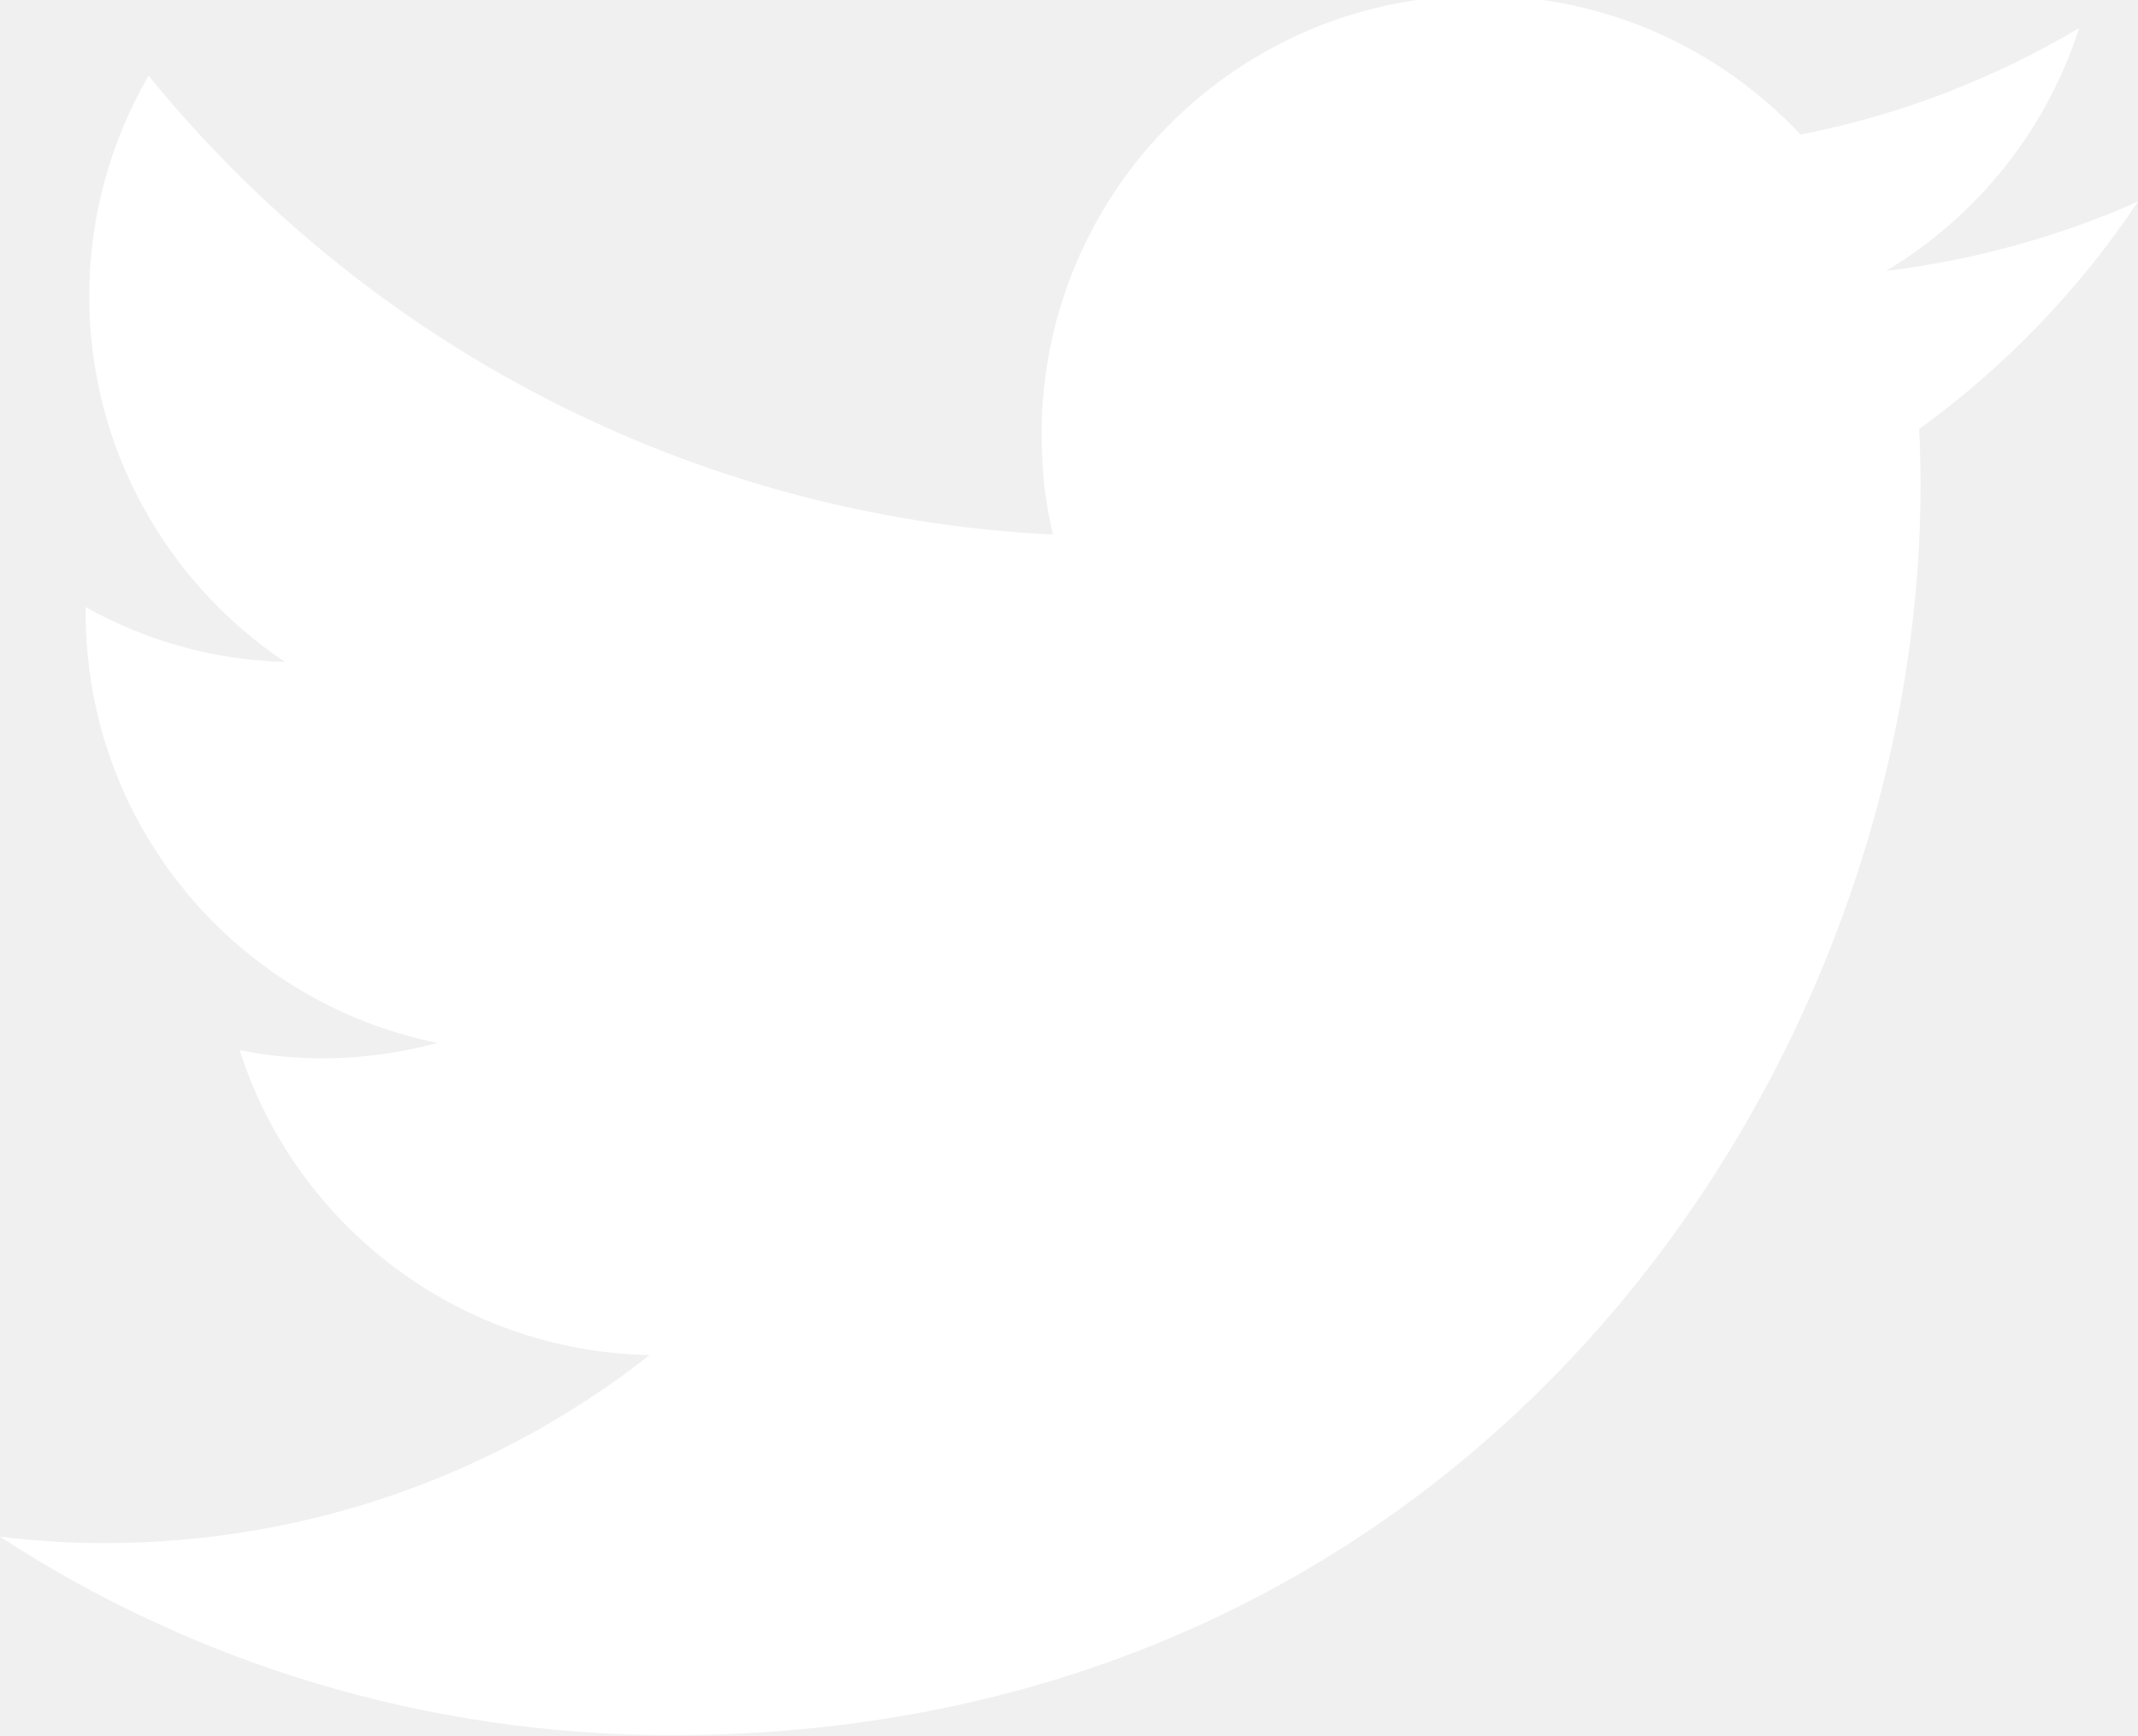
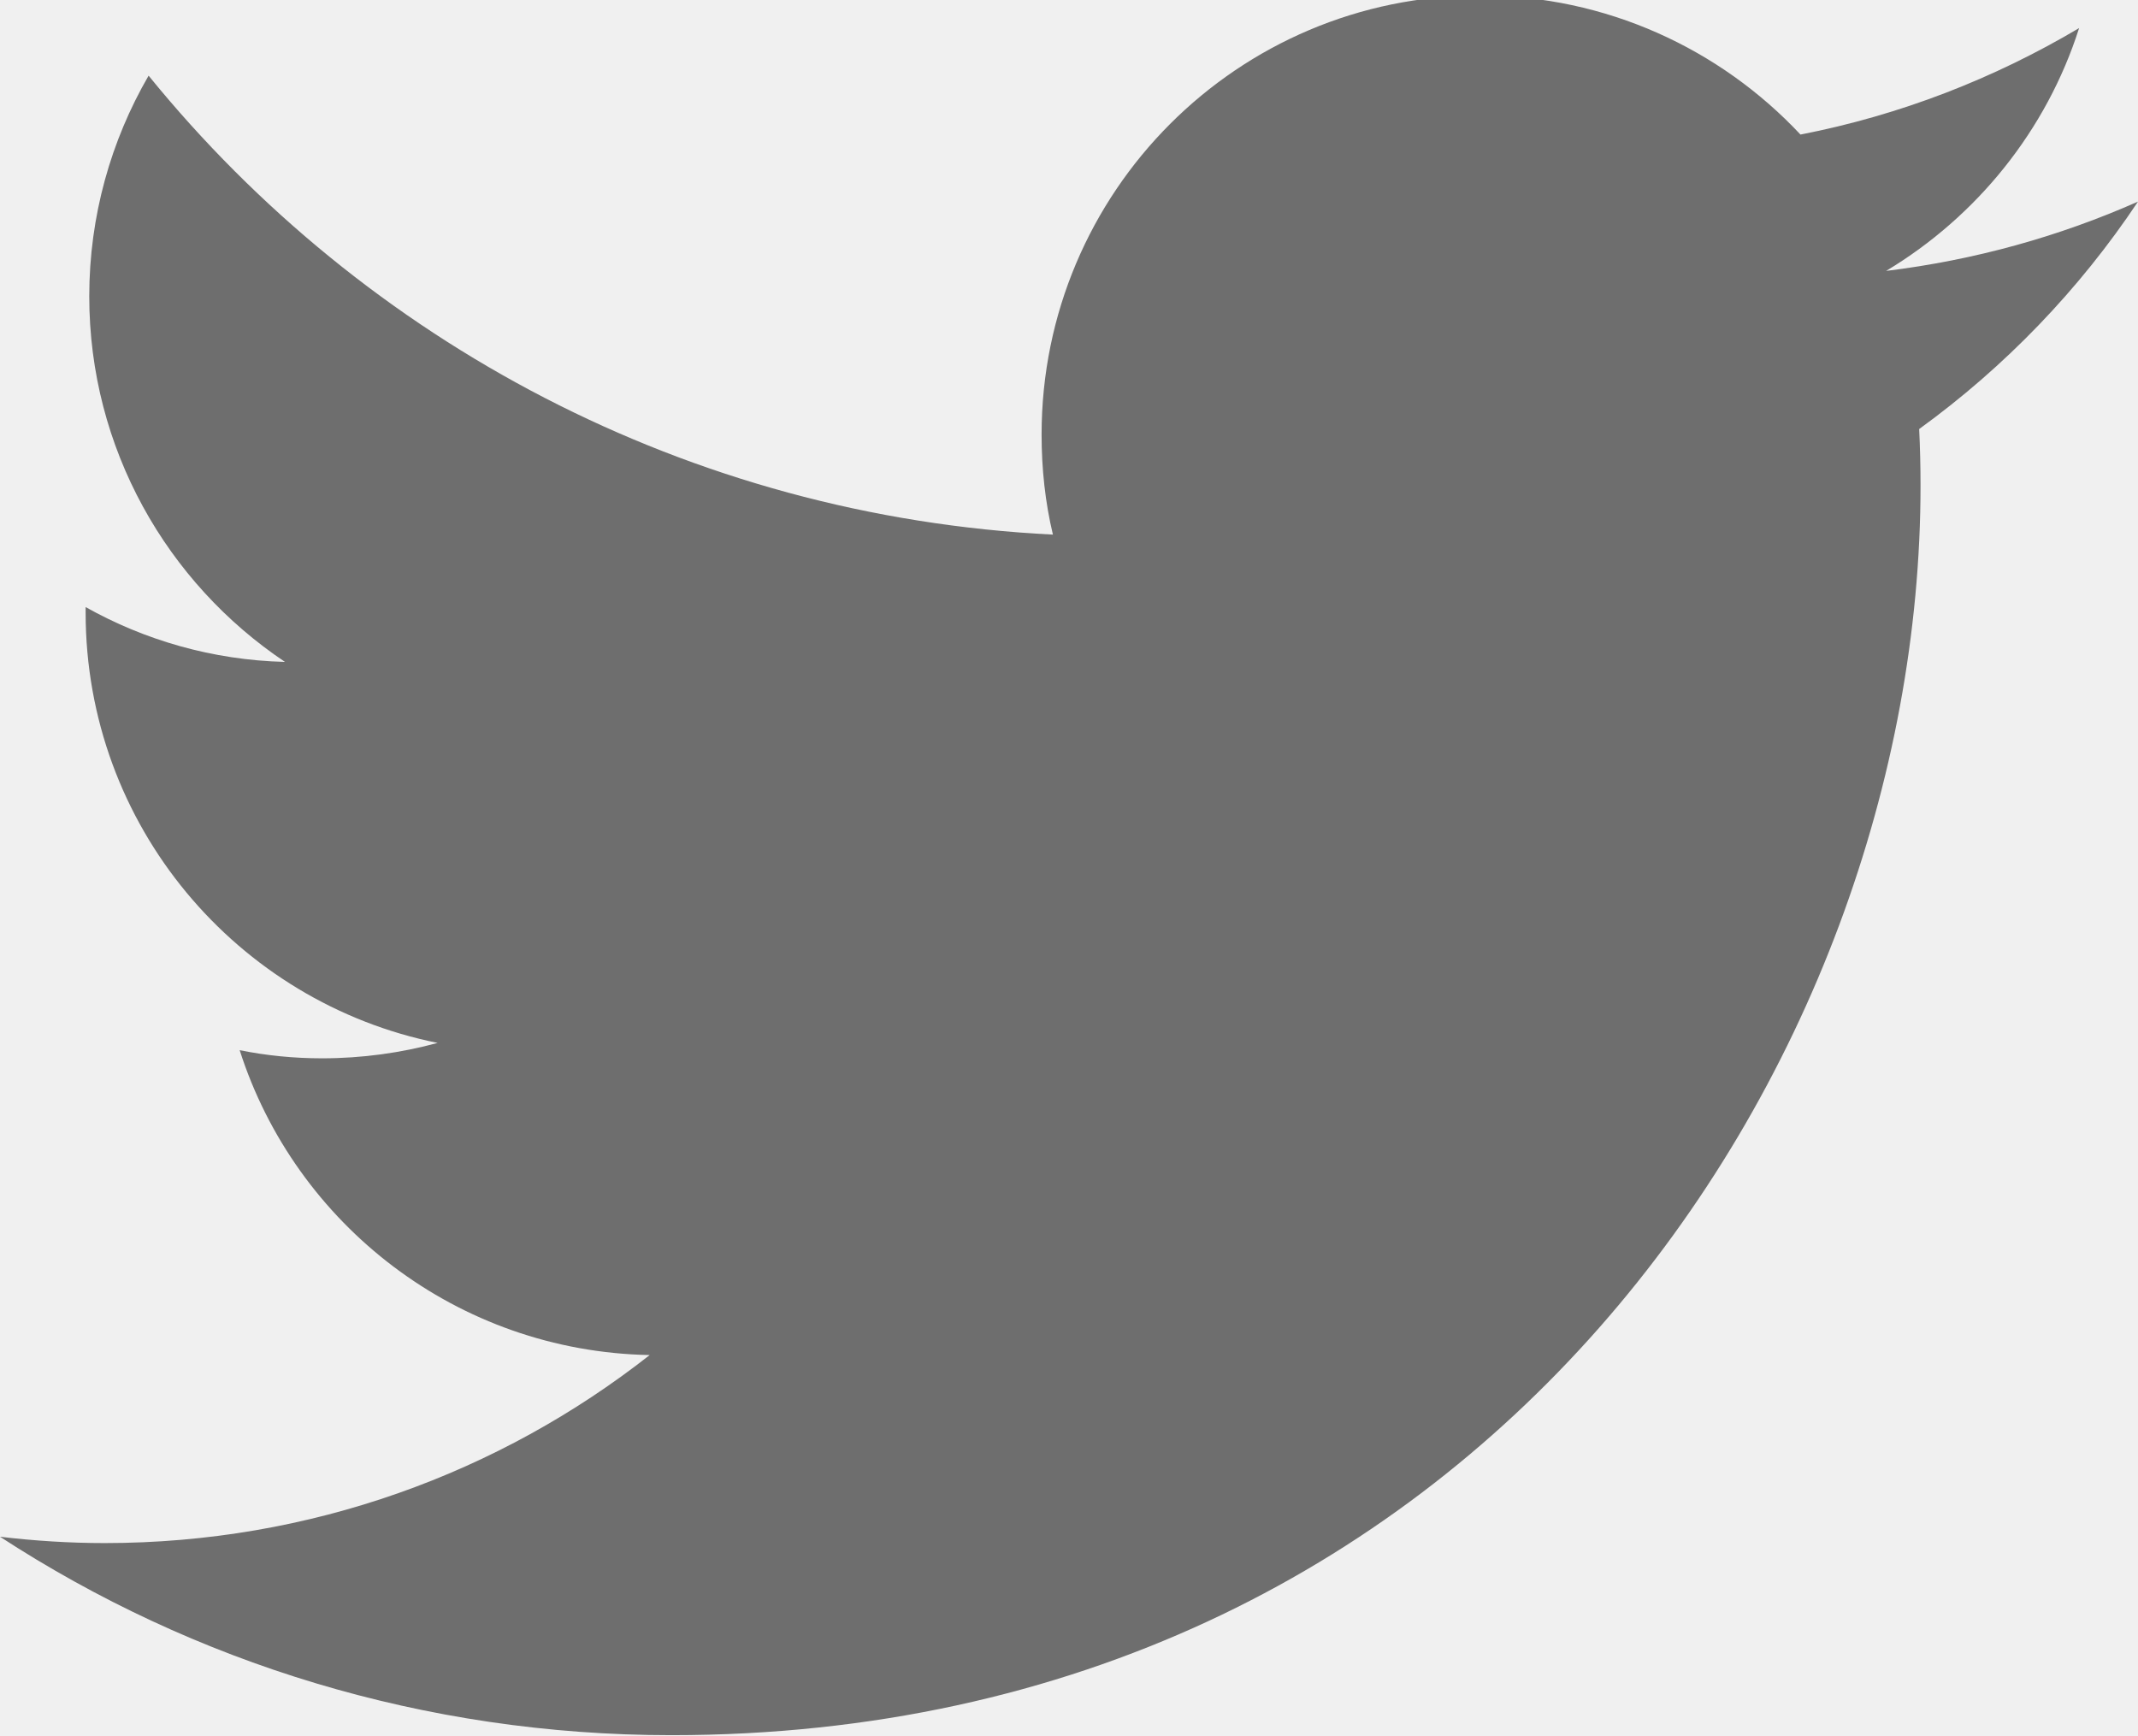
<svg xmlns="http://www.w3.org/2000/svg" version="1.1" id="Layer_1" x="0px" y="0px" viewBox="0 0 471.9 383" style="enable-background:new 0 0 471.9 383;" xml:space="preserve">
  <style type="text/css">
- 	.st0{fill:#FFFFFF;}
+ 	.st0{fill:#6e6e6e;}
</style>
  <path class="st0" d="M471.9,44.5c-17.4,7.7-36,12.9-55.6,15.3c20-12,35.4-31,42.6-53.6c-18.7,11.1-39.4,19.2-61.5,23.5  C379.7,10.8,354.5-1,326.7-1c-53.5,0-96.8,43.4-96.8,96.9c0,7.6,0.8,15,2.5,22.1C151.9,114,80.5,75.4,32.8,16.7  c-8.3,14.3-13.1,31-13.1,48.7c0,33.6,17.2,63.3,43.2,80.7c-16-0.4-31-4.8-44-12.1v1.2c0,47,33.4,86.1,77.7,95  c-8.1,2.2-16.7,3.4-25.5,3.4c-6.2,0-12.3-0.6-18.2-1.8c12.3,38.5,48.1,66.5,90.5,67.3c-33.1,26-74.9,41.5-120.3,41.5  c-7.8,0-15.5-0.5-23.1-1.4C42.7,367,93.6,383,148.2,383c178.3,0,275.7-147.7,275.7-275.8c0-4.2-0.1-8.4-0.3-12.5  C442.5,81,458.9,64,471.9,44.5z" />
</svg>
